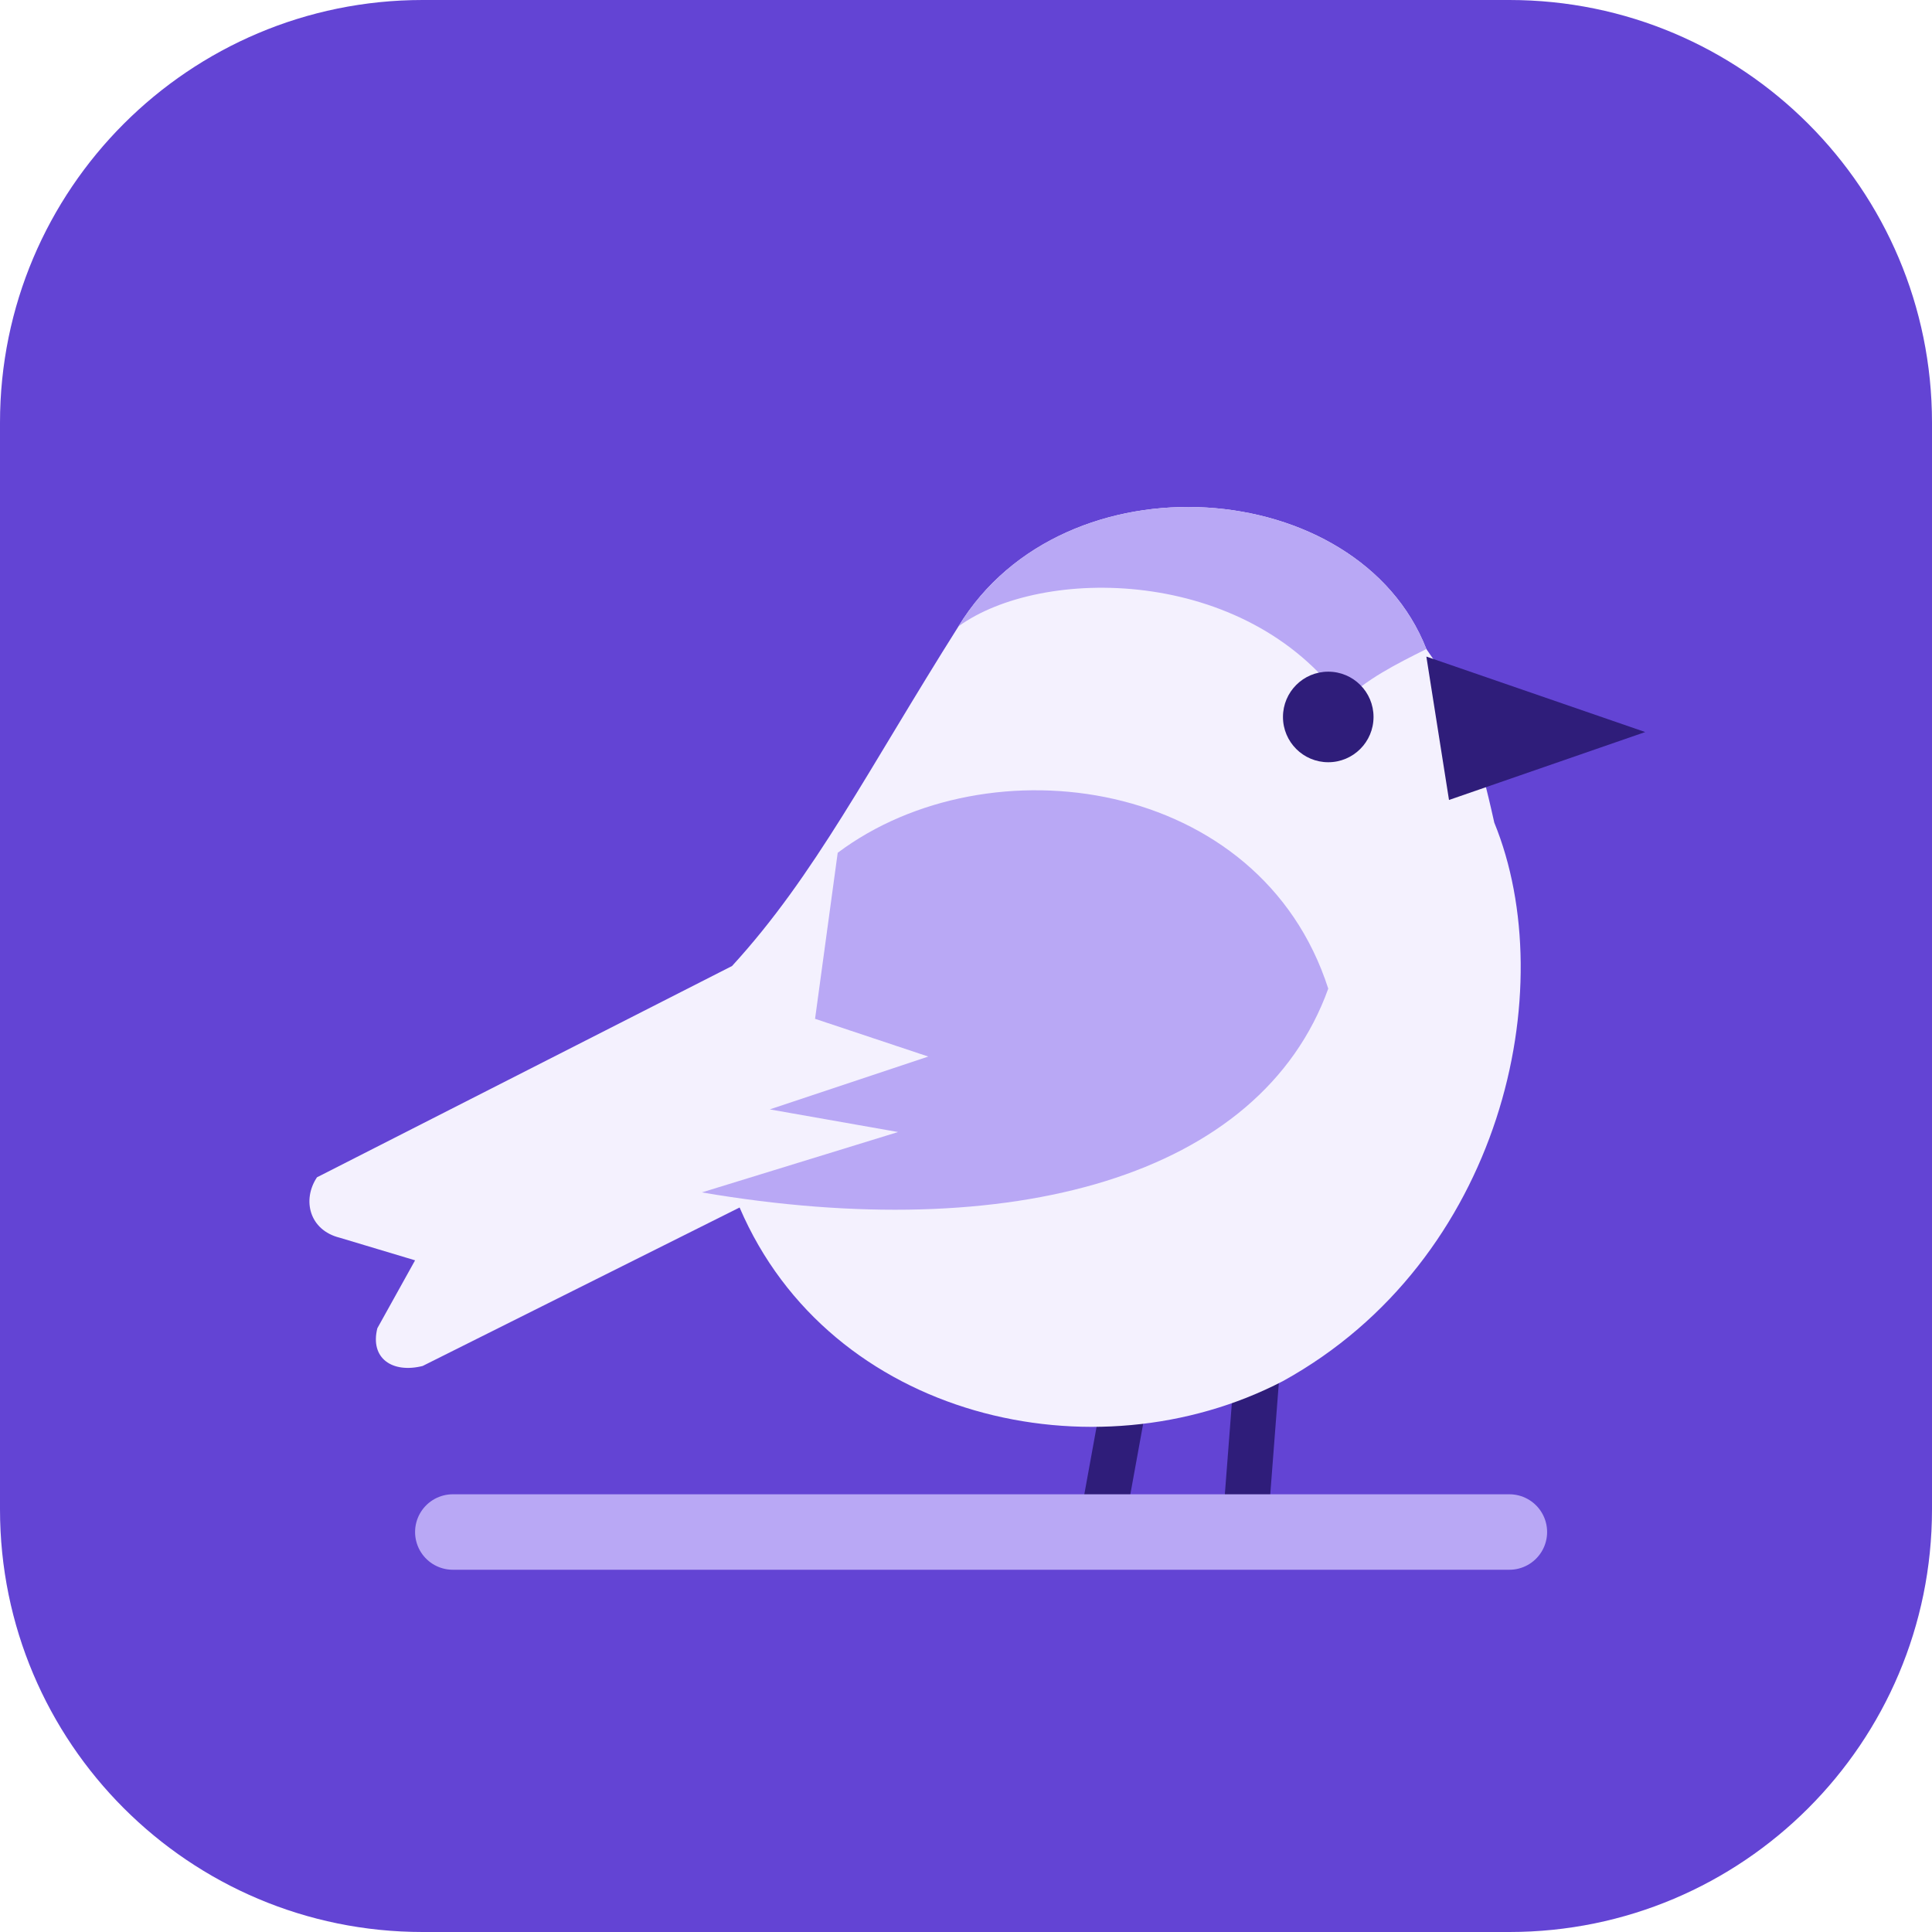
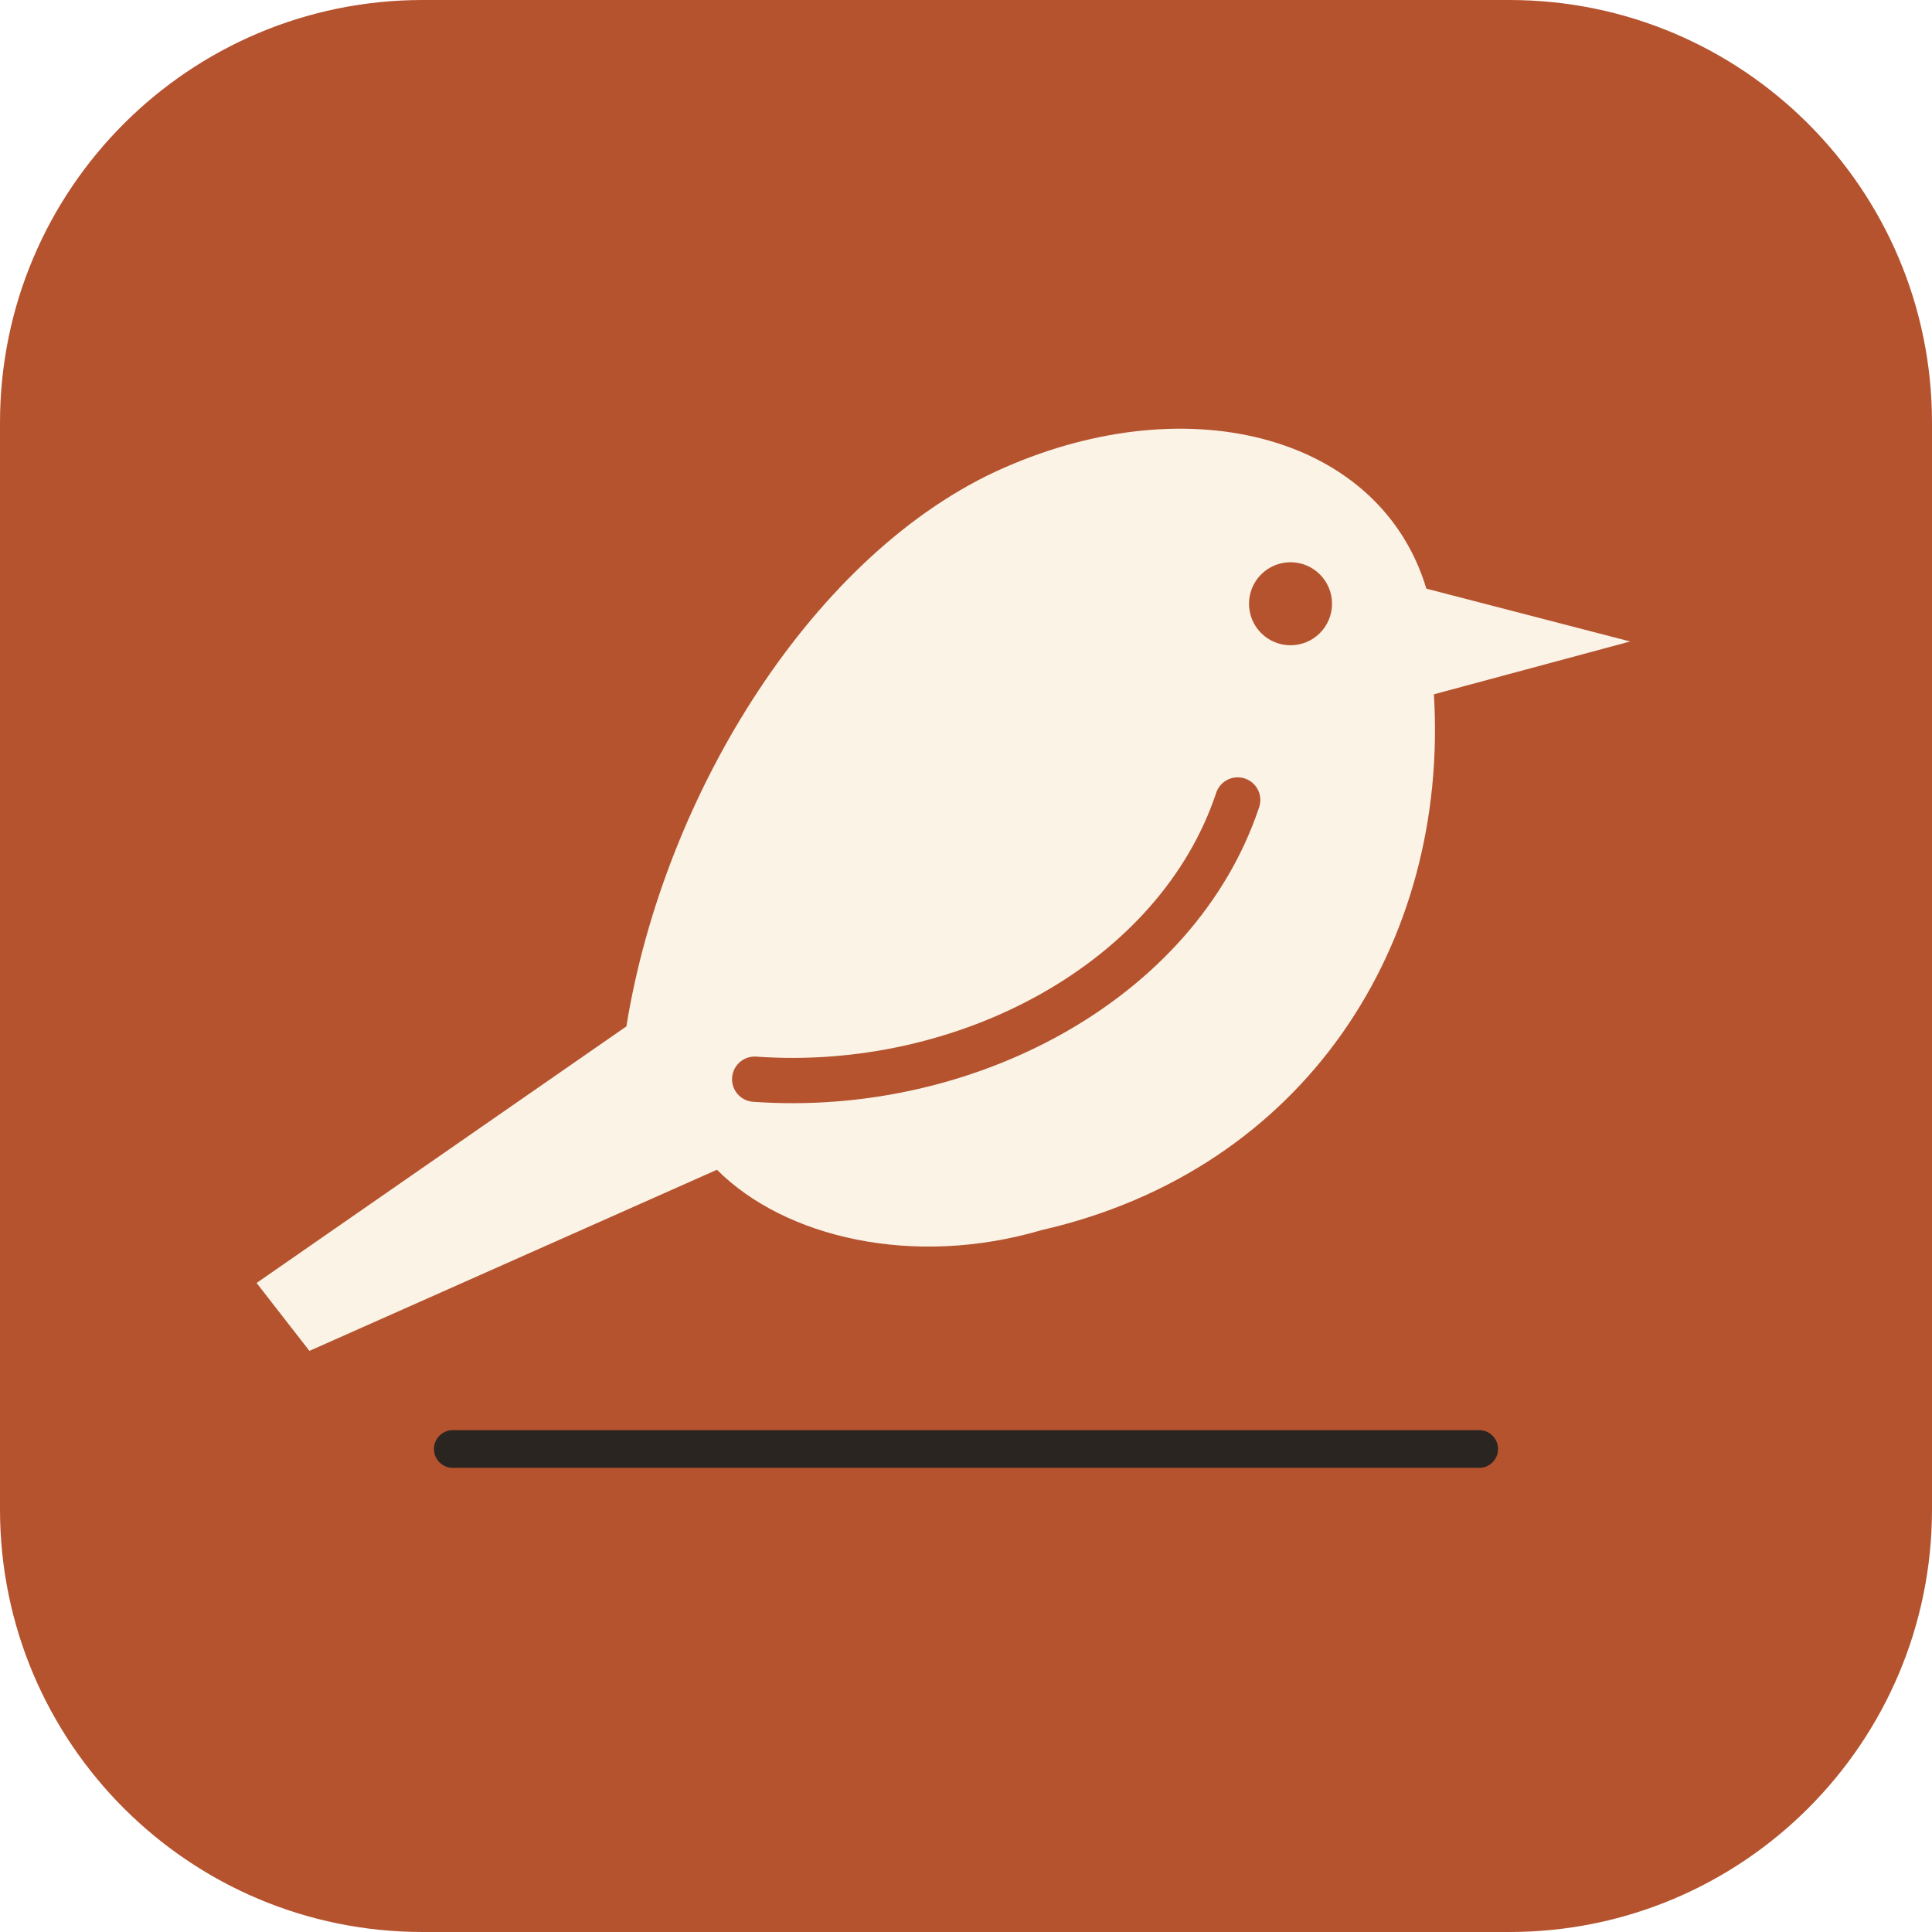
<svg xmlns="http://www.w3.org/2000/svg" viewBox="0 0 512 512">
-   <rect width="512" height="512" rx="112" fill="#6344d4" />
-   <path d="M300 360 L292 404" stroke="#2f1d7a" stroke-width="12" stroke-linecap="round" />
-   <path d="M334 352 L330 404" stroke="#2f1d7a" stroke-width="12" stroke-linecap="round" />
-   <path d="M120 406 L400 406" stroke="#b9a8f5" stroke-width="20" stroke-linecap="round" />
-   <path d="M378 172 C360 126 282 120 254 166 C230 204 216 232 194 256 L84 312 C80 318 82 326 90 328 L110 334 L100 352 C98 360 104 364 112 362 L196 320 C220 376 290 392 340 366 C398 334 414 262 396 218 C392 200 388 186 378 172 Z" fill="#f4f1fe" />
-   <path d="M378 172 C360 126 282 120 254 166 C276 150 330 150 356 186 C362 180 370 176 378 172 Z" fill="#b9a8f5" />
-   <path d="M222 226 C262 196 334 206 352 262 C334 312 268 330 186 316 L238 300 L204 294 L246 280 L216 270 Z" fill="#b9a8f5" />
-   <path d="M378 174 L436 194 L384 212 Z" fill="#2f1d7a" />
-   <circle cx="352" cy="190" r="12" fill="#2f1d7a" />
+   <rect width="512" height="512" rx="112" fill="#b5532f" />
+   <path d="M120 384 L392 384" stroke="#2b2522" stroke-width="10" stroke-linecap="round" />
+   <path d="M378 156 L432 170 L380 184 C384 250 346 310 276 326 C242 336 208 328 190 310 L82 358 L68 340 L166 272 C176 210 216 146 266 124 C316 102 366 116 378 156 Z" fill="#fbf3e6" />
+   <path d="M200 286 C256 290 312 260 328 212" stroke="#b5532f" stroke-width="12" fill="none" stroke-linecap="round" />
+   <circle cx="342" cy="160" r="11" fill="#b5532f" />
</svg>
